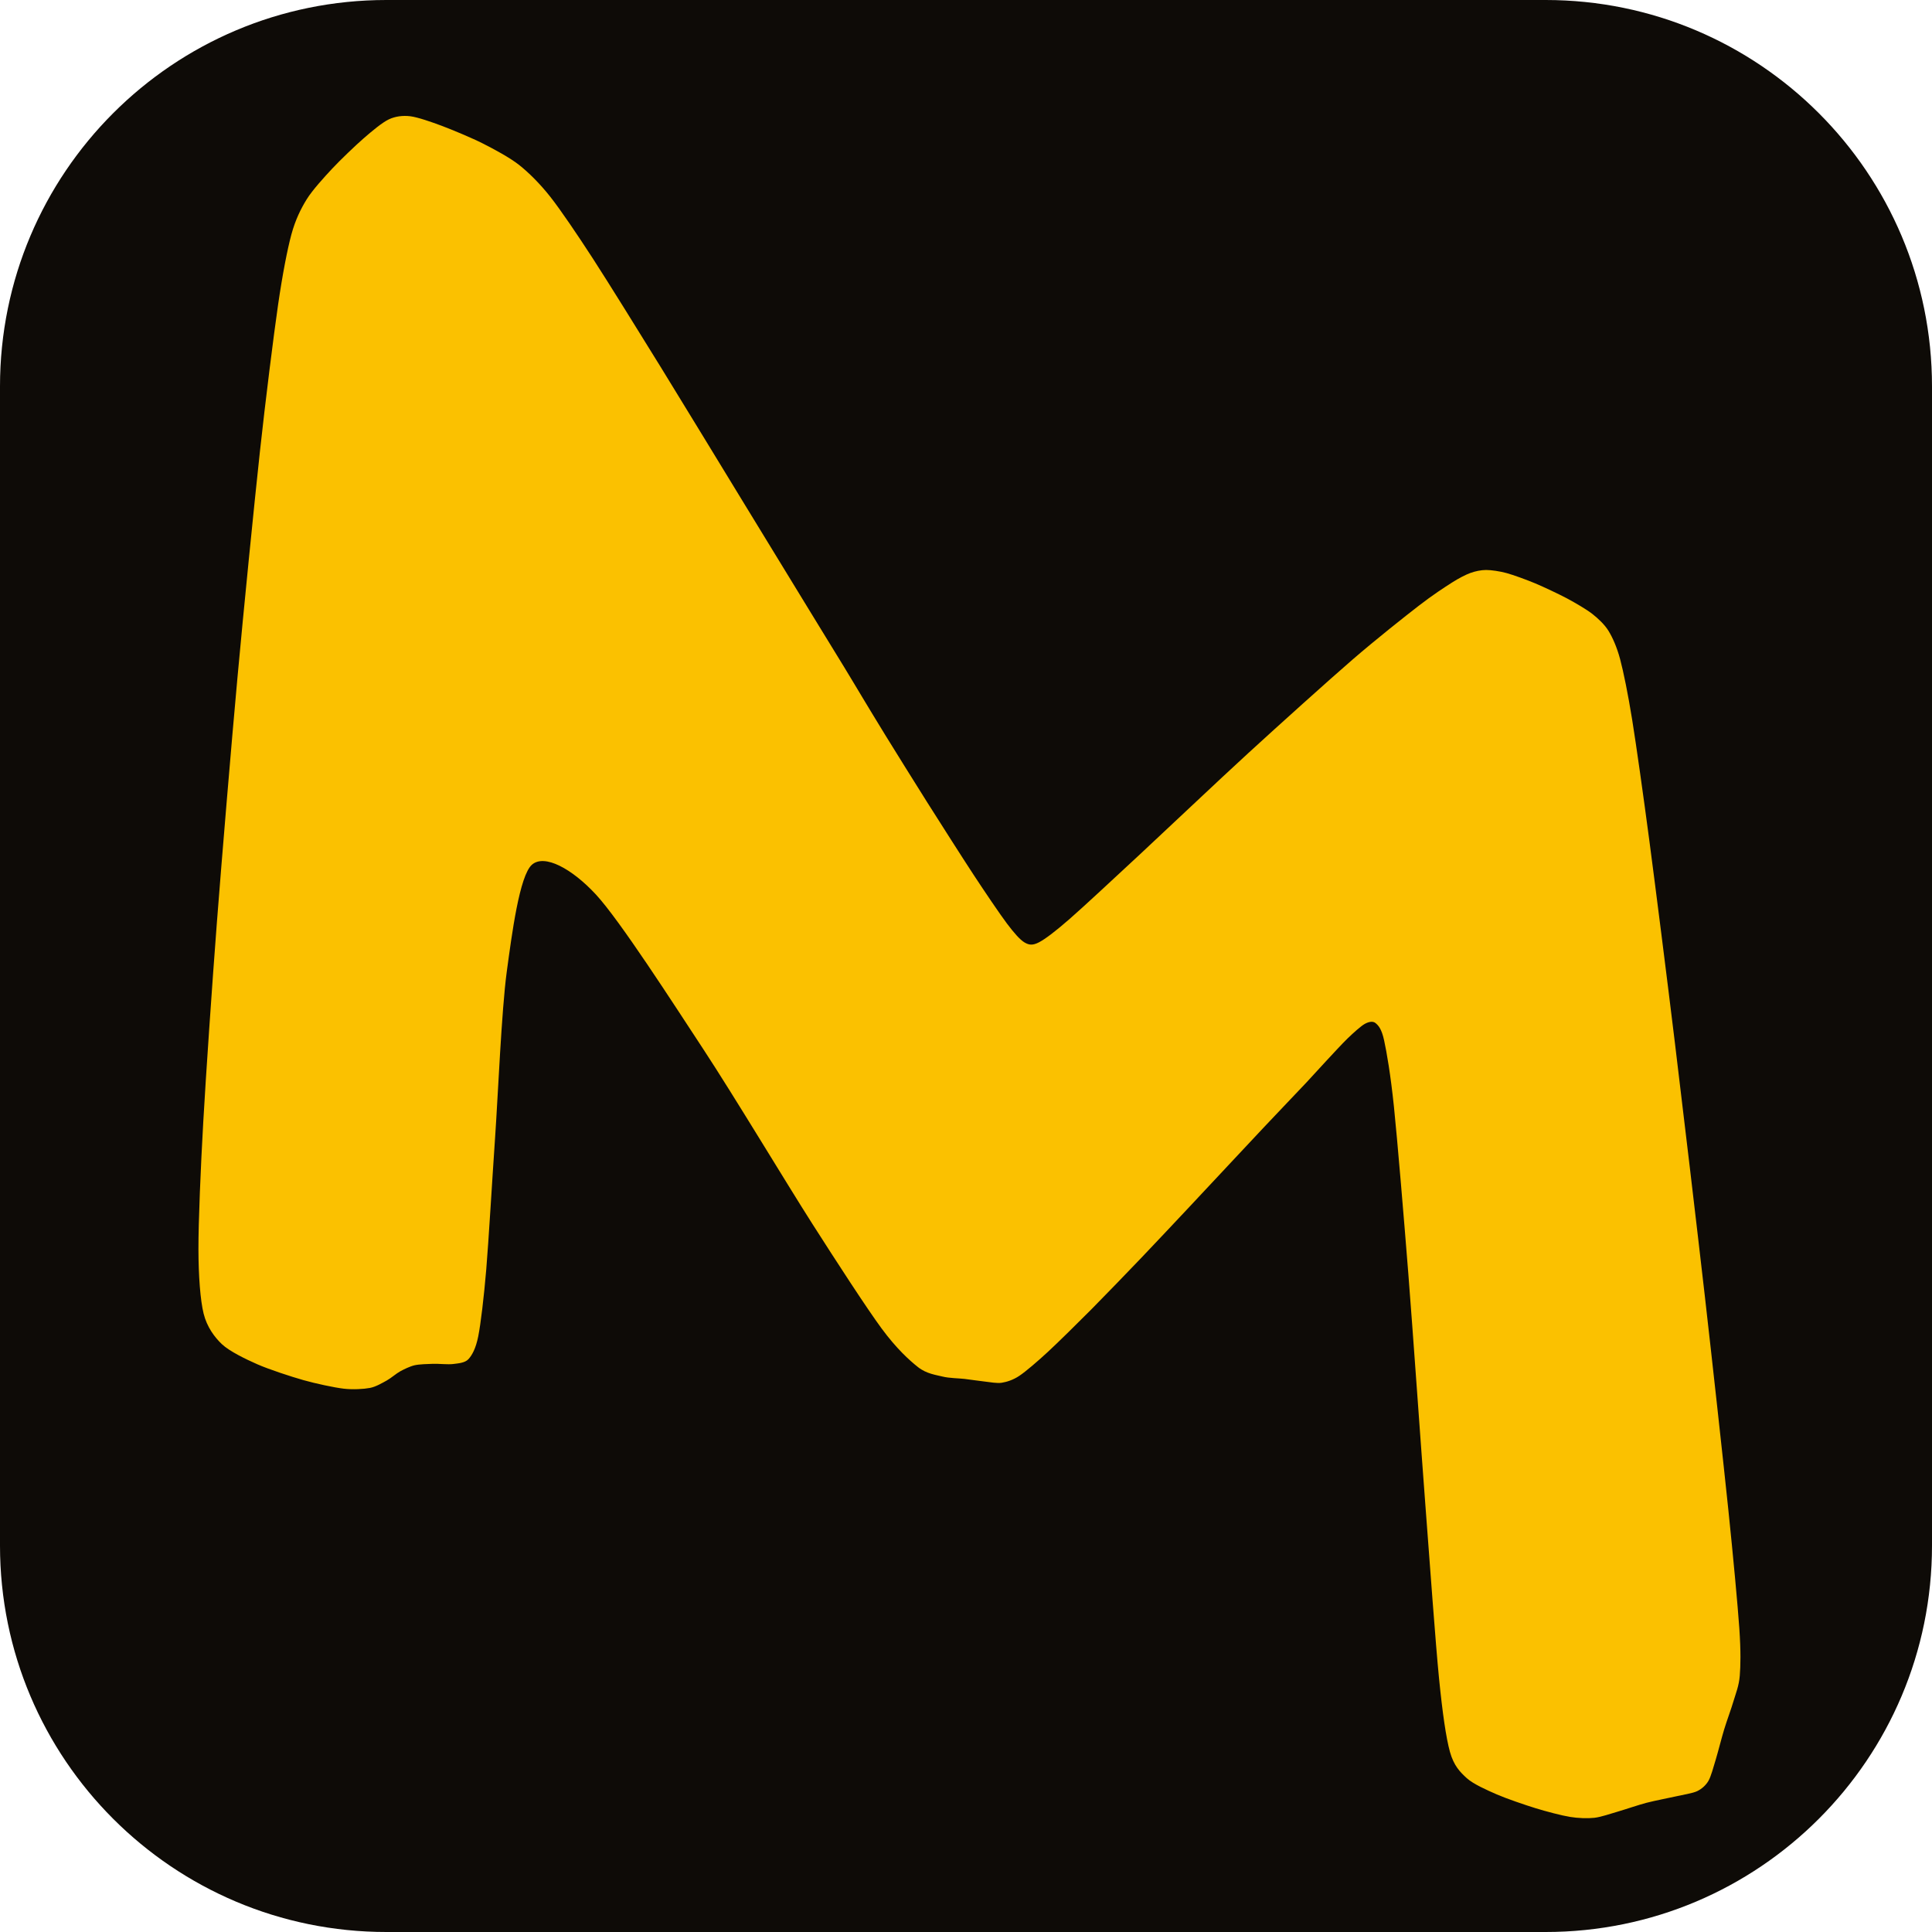
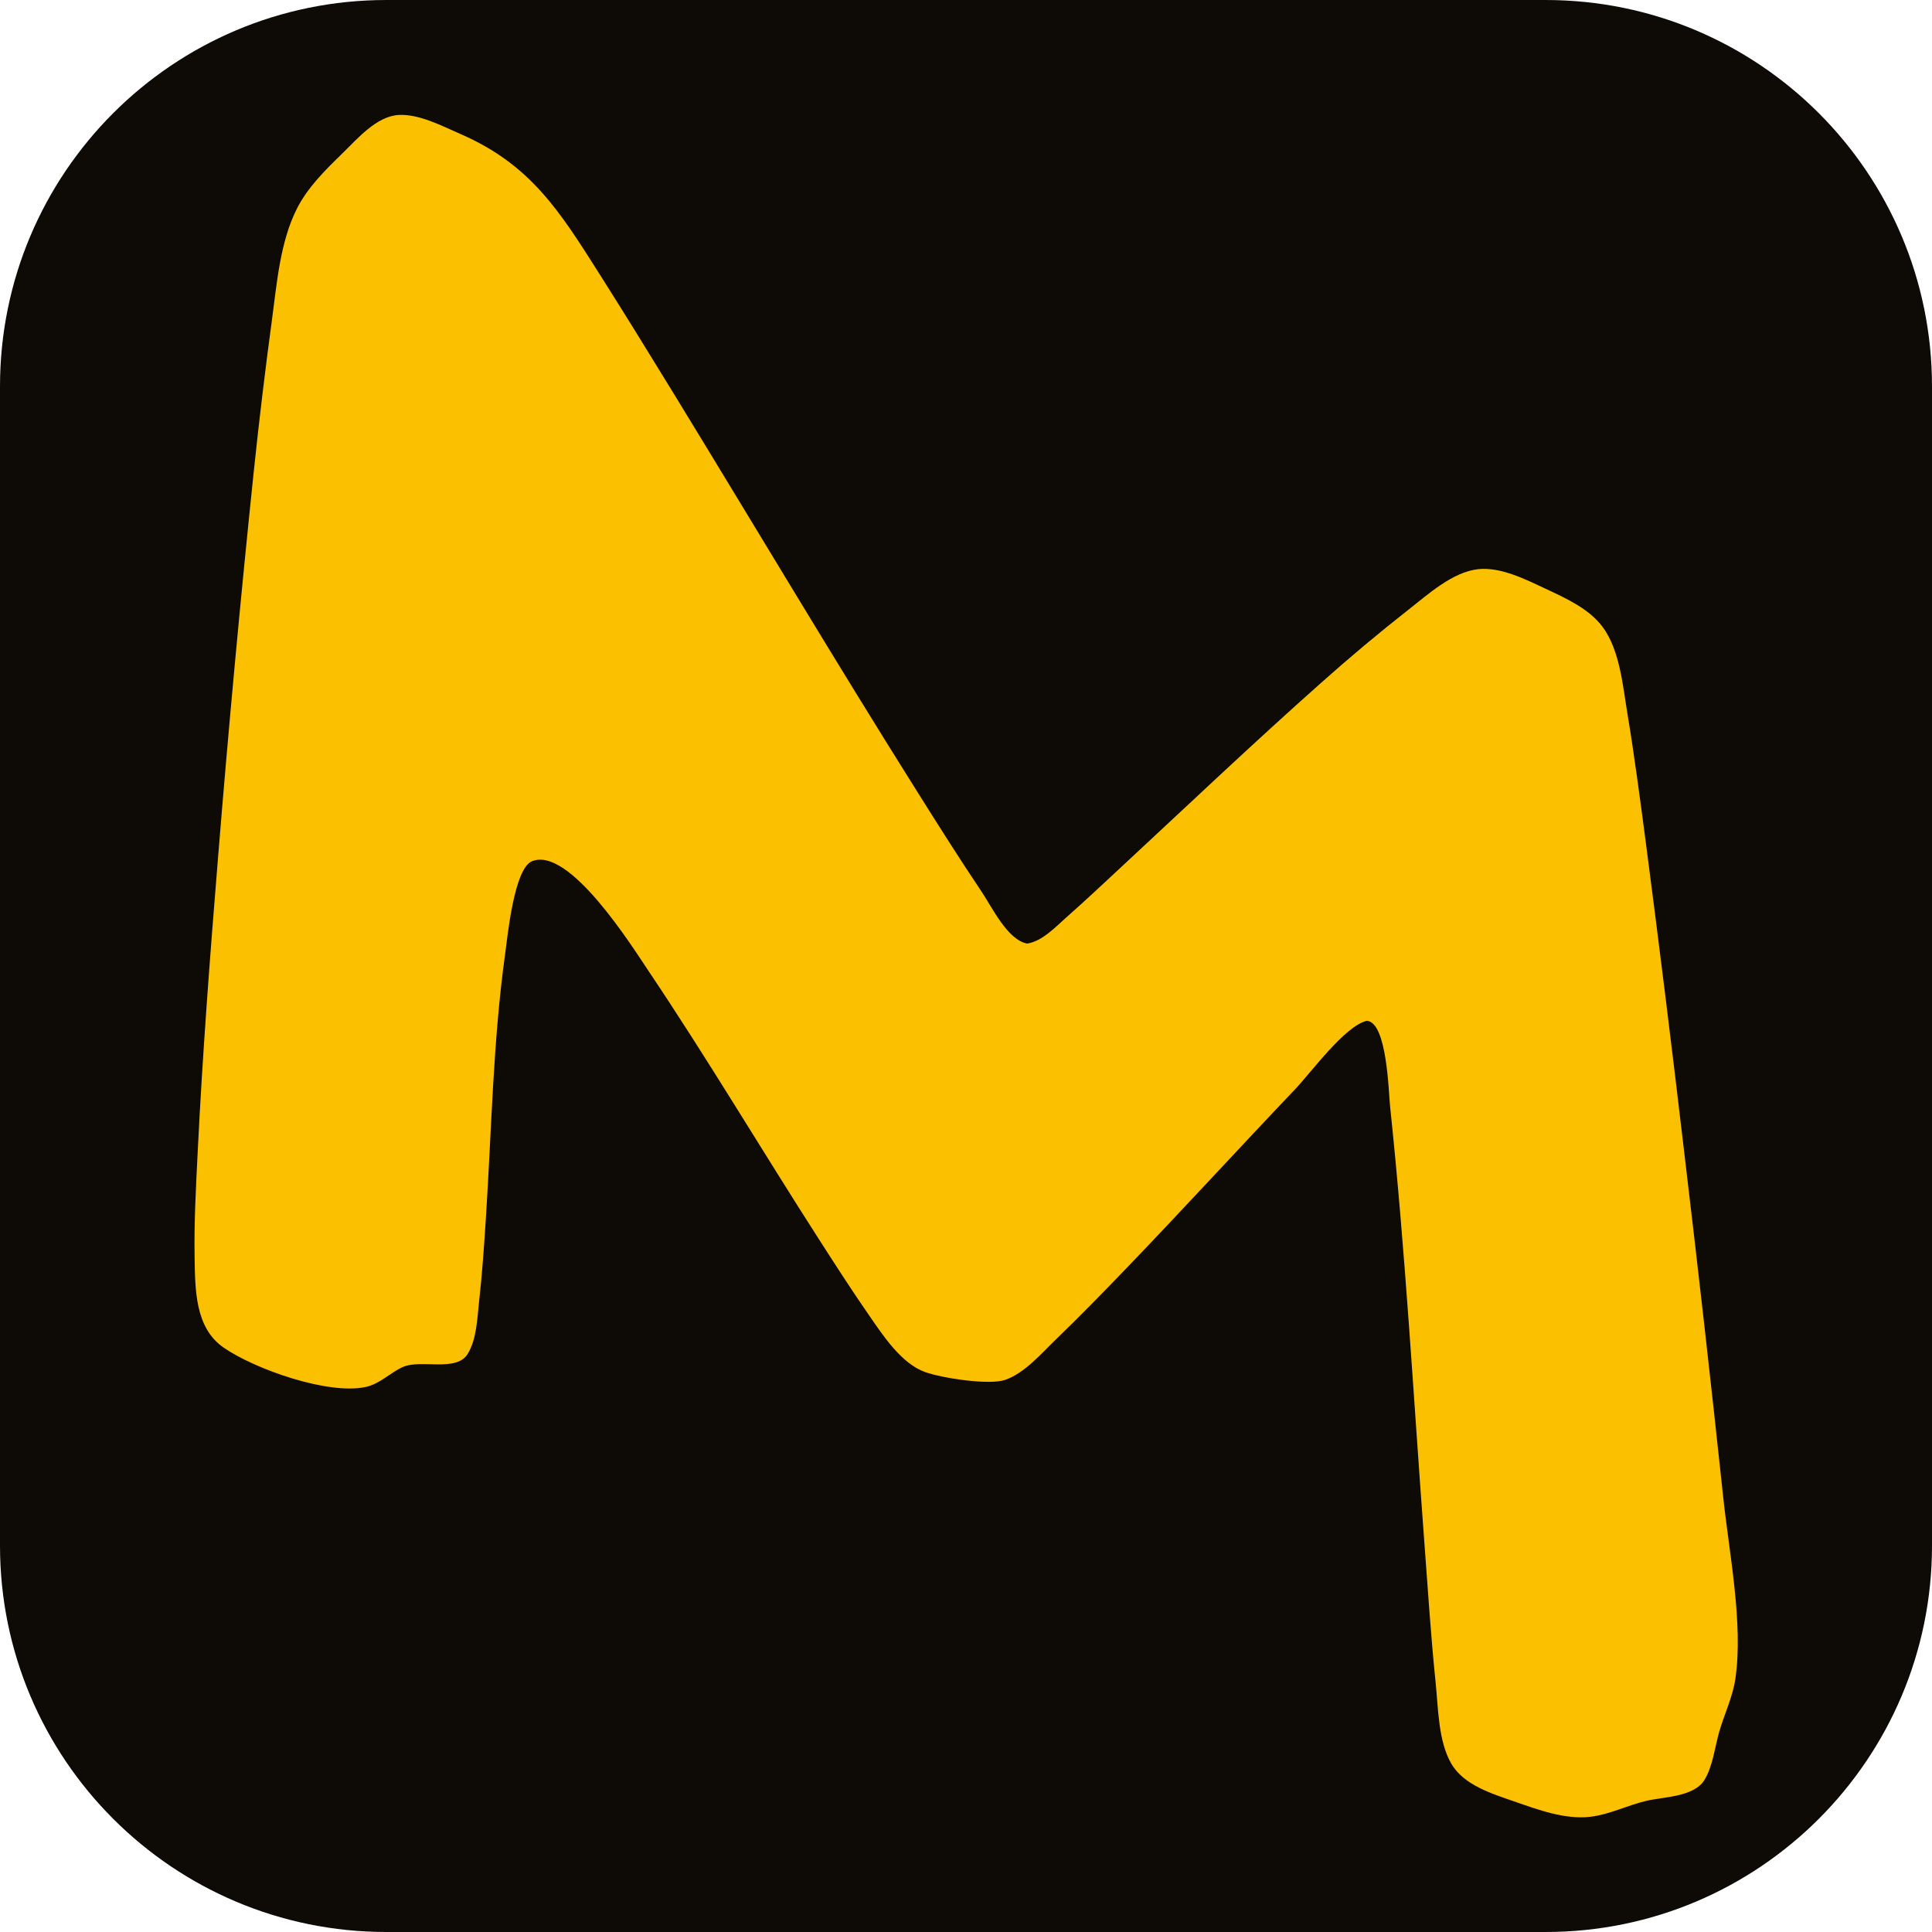
- <svg xmlns="http://www.w3.org/2000/svg" viewBox="43 44 936 936">
-   <rect x="43" y="44" width="936" height="936" rx="187.2" fill="#0E0B07" />
-   <path d="M219.17,111.02 C215.32,114.36 207.75,121.61 203.89,125.75 C200.03,129.89 194.35,136.10 191.59,140.56 C188.83,145.01 186.12,150.40 184.18,157.55 C182.24,164.71 179.86,176.92 177.72,191.66 C175.58,206.40 171.66,237.59 168.91,262.87 C166.16,288.14 160.96,340.29 158.05,372.19 C155.13,404.09 150.41,460.59 148.09,490.73 C145.77,520.87 142.73,565.27 141.48,587.46 C140.22,609.64 139.11,636.21 139.14,649.22 C139.16,662.24 140.06,673.98 141.65,680.42 C143.25,686.86 146.90,691.81 150.53,695.24 C154.17,698.67 162.11,702.51 167.64,704.94 C173.16,707.38 184.14,710.98 189.99,712.63 C195.85,714.29 204.96,716.24 209.47,716.77 C213.97,717.30 219.27,716.97 222.19,716.42 C225.12,715.87 228.31,713.94 230.36,712.82 C232.42,711.69 234.98,709.41 236.87,708.38 C238.76,707.35 241.63,705.95 243.87,705.43 C246.10,704.92 250.21,704.81 252.82,704.73 C255.43,704.64 260.12,705.15 262.52,704.83 C264.92,704.51 268.26,704.34 269.97,702.45 C271.67,700.57 273.50,697.42 274.71,691.35 C275.91,685.27 277.43,672.53 278.57,659.06 C279.71,645.58 281.47,615.27 282.86,595.10 C284.25,574.92 285.99,533.45 288.49,514.94 C290.99,496.44 294.69,468.17 300.73,462.91 C306.78,457.64 320.03,464.79 331.66,477.32 C343.29,489.85 369.14,530.09 383.81,552.41 C398.48,574.73 424.35,617.80 436.44,636.73 C448.52,655.66 462.95,677.88 470.13,687.63 C477.32,697.38 483.63,703.08 487.76,706.34 C491.90,709.60 496.51,710.11 499.67,710.91 C502.83,711.71 507.48,711.71 510.33,712.05 C513.19,712.38 517.54,713.06 520.06,713.32 C522.58,713.58 525.98,714.29 528.34,713.90 C530.69,713.51 533.75,712.62 536.87,710.53 C539.99,708.44 545.74,703.50 550.62,698.99 C555.51,694.48 565.45,684.67 571.78,678.30 C578.10,671.93 589.30,660.31 595.83,653.49 C602.35,646.68 612.42,635.93 618.38,629.60 C624.33,623.26 633.25,613.71 638.36,608.25 C643.47,602.80 650.87,594.87 654.86,590.63 C658.86,586.38 663.98,581.01 666.92,577.91 C669.87,574.81 673.30,571.24 675.88,568.48 C678.46,565.72 682.55,561.18 685.36,558.17 C688.17,555.17 693.31,549.55 695.95,547.01 C698.60,544.47 702.36,541.04 704.25,540.02 C706.14,538.99 708.15,538.57 709.46,539.69 C710.76,540.81 712.32,542.33 713.56,548.01 C714.80,553.68 716.68,564.39 718.33,580.23 C719.97,596.07 723.16,634.08 725.30,661.16 C727.44,688.23 731.50,746.21 733.59,773.64 C735.67,801.08 738.51,840.44 740.17,857.11 C741.83,873.79 743.58,885.98 745.46,892.75 C747.35,899.52 750.45,902.59 753.62,905.48 C756.80,908.36 763.47,911.30 768.15,913.34 C772.83,915.38 782.07,918.53 787.03,920.05 C791.98,921.58 799.59,923.58 803.56,924.23 C807.53,924.88 812.17,925.03 815.40,924.68 C818.64,924.32 823.14,922.72 826.69,921.70 C830.23,920.68 836.76,918.43 840.74,917.39 C844.72,916.35 851.66,915.05 855.09,914.26 C858.52,913.47 863.06,912.80 865.24,911.76 C867.42,910.71 869.42,908.94 870.68,906.80 C871.94,904.66 873.16,899.96 874.23,896.47 C875.29,892.98 877.10,885.82 878.31,881.85 C879.51,877.88 881.78,871.77 882.84,868.13 C883.90,864.50 885.48,860.79 885.87,855.86 C886.26,850.94 886.43,844.23 885.66,832.97 C884.88,821.71 882.68,798.05 880.33,775.42 C877.98,752.79 872.50,703.02 868.88,671.35 C865.26,639.68 858.19,579.99 854.44,549.22 C850.70,518.45 845.00,473.47 842.10,451.56 C839.20,429.64 835.73,405.04 833.74,392.69 C831.75,380.34 829.51,369.37 827.90,363.34 C826.29,357.31 824.14,352.68 822.26,349.61 C820.37,346.55 817.23,343.62 814.43,341.42 C811.62,339.23 806.10,336.01 802.22,333.94 C798.35,331.87 790.88,328.36 786.78,326.63 C782.67,324.91 776.22,322.55 772.89,321.64 C769.55,320.73 765.42,320.14 762.96,320.14 C760.49,320.14 757.61,320.76 755.30,321.61 C752.99,322.47 749.94,324.02 746.45,326.23 C742.96,328.45 737.13,332.22 730.39,337.44 C723.64,342.66 709.84,353.56 698.28,363.54 C686.73,373.53 662.25,395.58 647.83,408.79 C633.40,422.00 607.38,446.65 595.25,457.92 C583.11,469.18 567.99,483.29 561.15,489.25 C554.31,495.22 549.43,498.92 546.38,500.51 C543.33,502.10 541.56,501.88 539.39,500.61 C537.21,499.34 534.28,496.00 530.83,491.42 C527.38,486.83 520.16,476.13 514.73,467.88 C509.31,459.63 498.04,441.91 492.07,432.48 C486.11,423.04 476.54,407.63 472.11,400.47 C467.69,393.31 463.28,385.95 460.48,381.32 C457.68,376.69 455.60,373.14 452.11,367.42 C448.63,361.69 442.40,351.59 435.58,340.44 C428.76,329.29 413.55,304.38 403.40,287.78 C393.25,271.17 373.35,238.44 363.10,221.83 C352.85,205.23 337.67,180.73 330.18,169.18 C322.69,157.63 314.58,145.66 309.59,139.32 C304.60,132.99 299.10,127.56 294.54,123.95 C289.97,120.34 282.22,116.19 276.97,113.54 C271.73,110.88 262.01,106.83 257.08,104.98 C252.15,103.13 245.35,100.76 241.75,100.32 C238.15,99.89 234.51,100.34 231.35,101.84 C228.19,103.33 223.01,107.67 219.17,111.02 Z" fill="#FBC100" fill-rule="evenodd" />
+ <svg xmlns="http://www.w3.org/2000/svg" viewBox="44.9 44.5 936 936" role="img" aria-labelledby="title desc">
+   <rect x="44.9" y="44.5" width="936" height="936" rx="187.2" fill="#0E0B07" />
+   <path fill="#FBC100" d="M707.07 539.05c9.83.56 10.56 34.58 11.26 41.18 7.47 70.58 11.38 141.58 16.69 212.35 1.67 22.38 3.11 44.8 5.41 67.12 1.26 12.18 1.24 28.38 7.61 39.29 6.05 10.37 19.73 14.53 30.4 18.23 11.49 3.99 24.61 8.92 36.96 7.46 9.19-1.08 17.98-5.56 26.96-7.69 8.58-2.04 23.21-1.84 28.32-10.19 4.01-6.55 5.05-16.02 7.15-23.33 2.44-8.46 6.51-16.81 7.8-25.57 3.95-26.61-3.06-61.3-5.88-88.05a13282 13282 0 0 0-18.82-166.49 11504 11504 0 0 0-18.65-150.46c-2.76-20.91-5.48-41.85-8.94-62.66-2.23-13.43-3.66-30.87-12.12-42.15-6.59-8.77-17.84-13.82-27.51-18.35-9.61-4.5-21.71-10.66-32.66-9.49-12.42 1.33-24.34 12.24-33.77 19.61a878 878 0 0 0-42.45 35.55c-32.5 28.86-64 58.76-95.85 88.33-8.93 8.29-17.79 16.67-26.93 24.72-5.31 4.68-12.13 12.09-19.5 13.17-9.5-1.67-17.07-17.67-22-25-10.85-16.14-21.23-32.61-31.58-49.08-39.95-63.51-78.3-128.05-117.47-192.04-12-19.61-24.07-39.19-36.38-58.61-19.12-30.16-33.19-52.71-67.1-67.46-8.86-3.86-19.96-9.74-29.86-9.25-10.86.54-20.19 11.65-27.47 18.71-8.14 7.91-16.66 16.31-21.86 26.52-8.26 16.22-9.79 36.38-12.19 54.14q-4.94 36.56-8.78 73.24a8142 8142 0 0 0-17.32 187.12c-3.88 47.62-7.54 95.31-9.88 143.03-.83 16.99-1.79 34.07-1.47 51.08.28 15.1.14 33.7 13.99 43.3 15.07 10.45 50.75 23.12 69.01 19.09 6.9-1.52 11.75-6.96 18.05-9.71 8.65-3.77 25.71 2.63 31.2-6.22 4.45-7.17 4.66-17.41 5.58-25.58 1.49-13.31 2.39-26.67 3.26-40.03 2.77-42.7 3.46-85.98 9.36-128.37 1.17-8.46 4.32-41.25 13.01-44.77 18.07-7.33 48.38 41.15 56.5 53.24 28.46 42.39 54.49 86.25 82.06 129.21 8.15 12.7 16.32 25.41 24.92 37.82 6.66 9.6 15.47 23.13 27.06 27.25 8.09 2.87 30.86 6.46 38.73 3.73 9.46-3.29 17.38-12.69 24.41-19.45 11.8-11.36 23.21-23.1 34.56-34.9 27.39-28.48 54.05-57.65 81.31-86.27 7.99-8.39 24.24-30.82 34.87-33.32" />
</svg>
